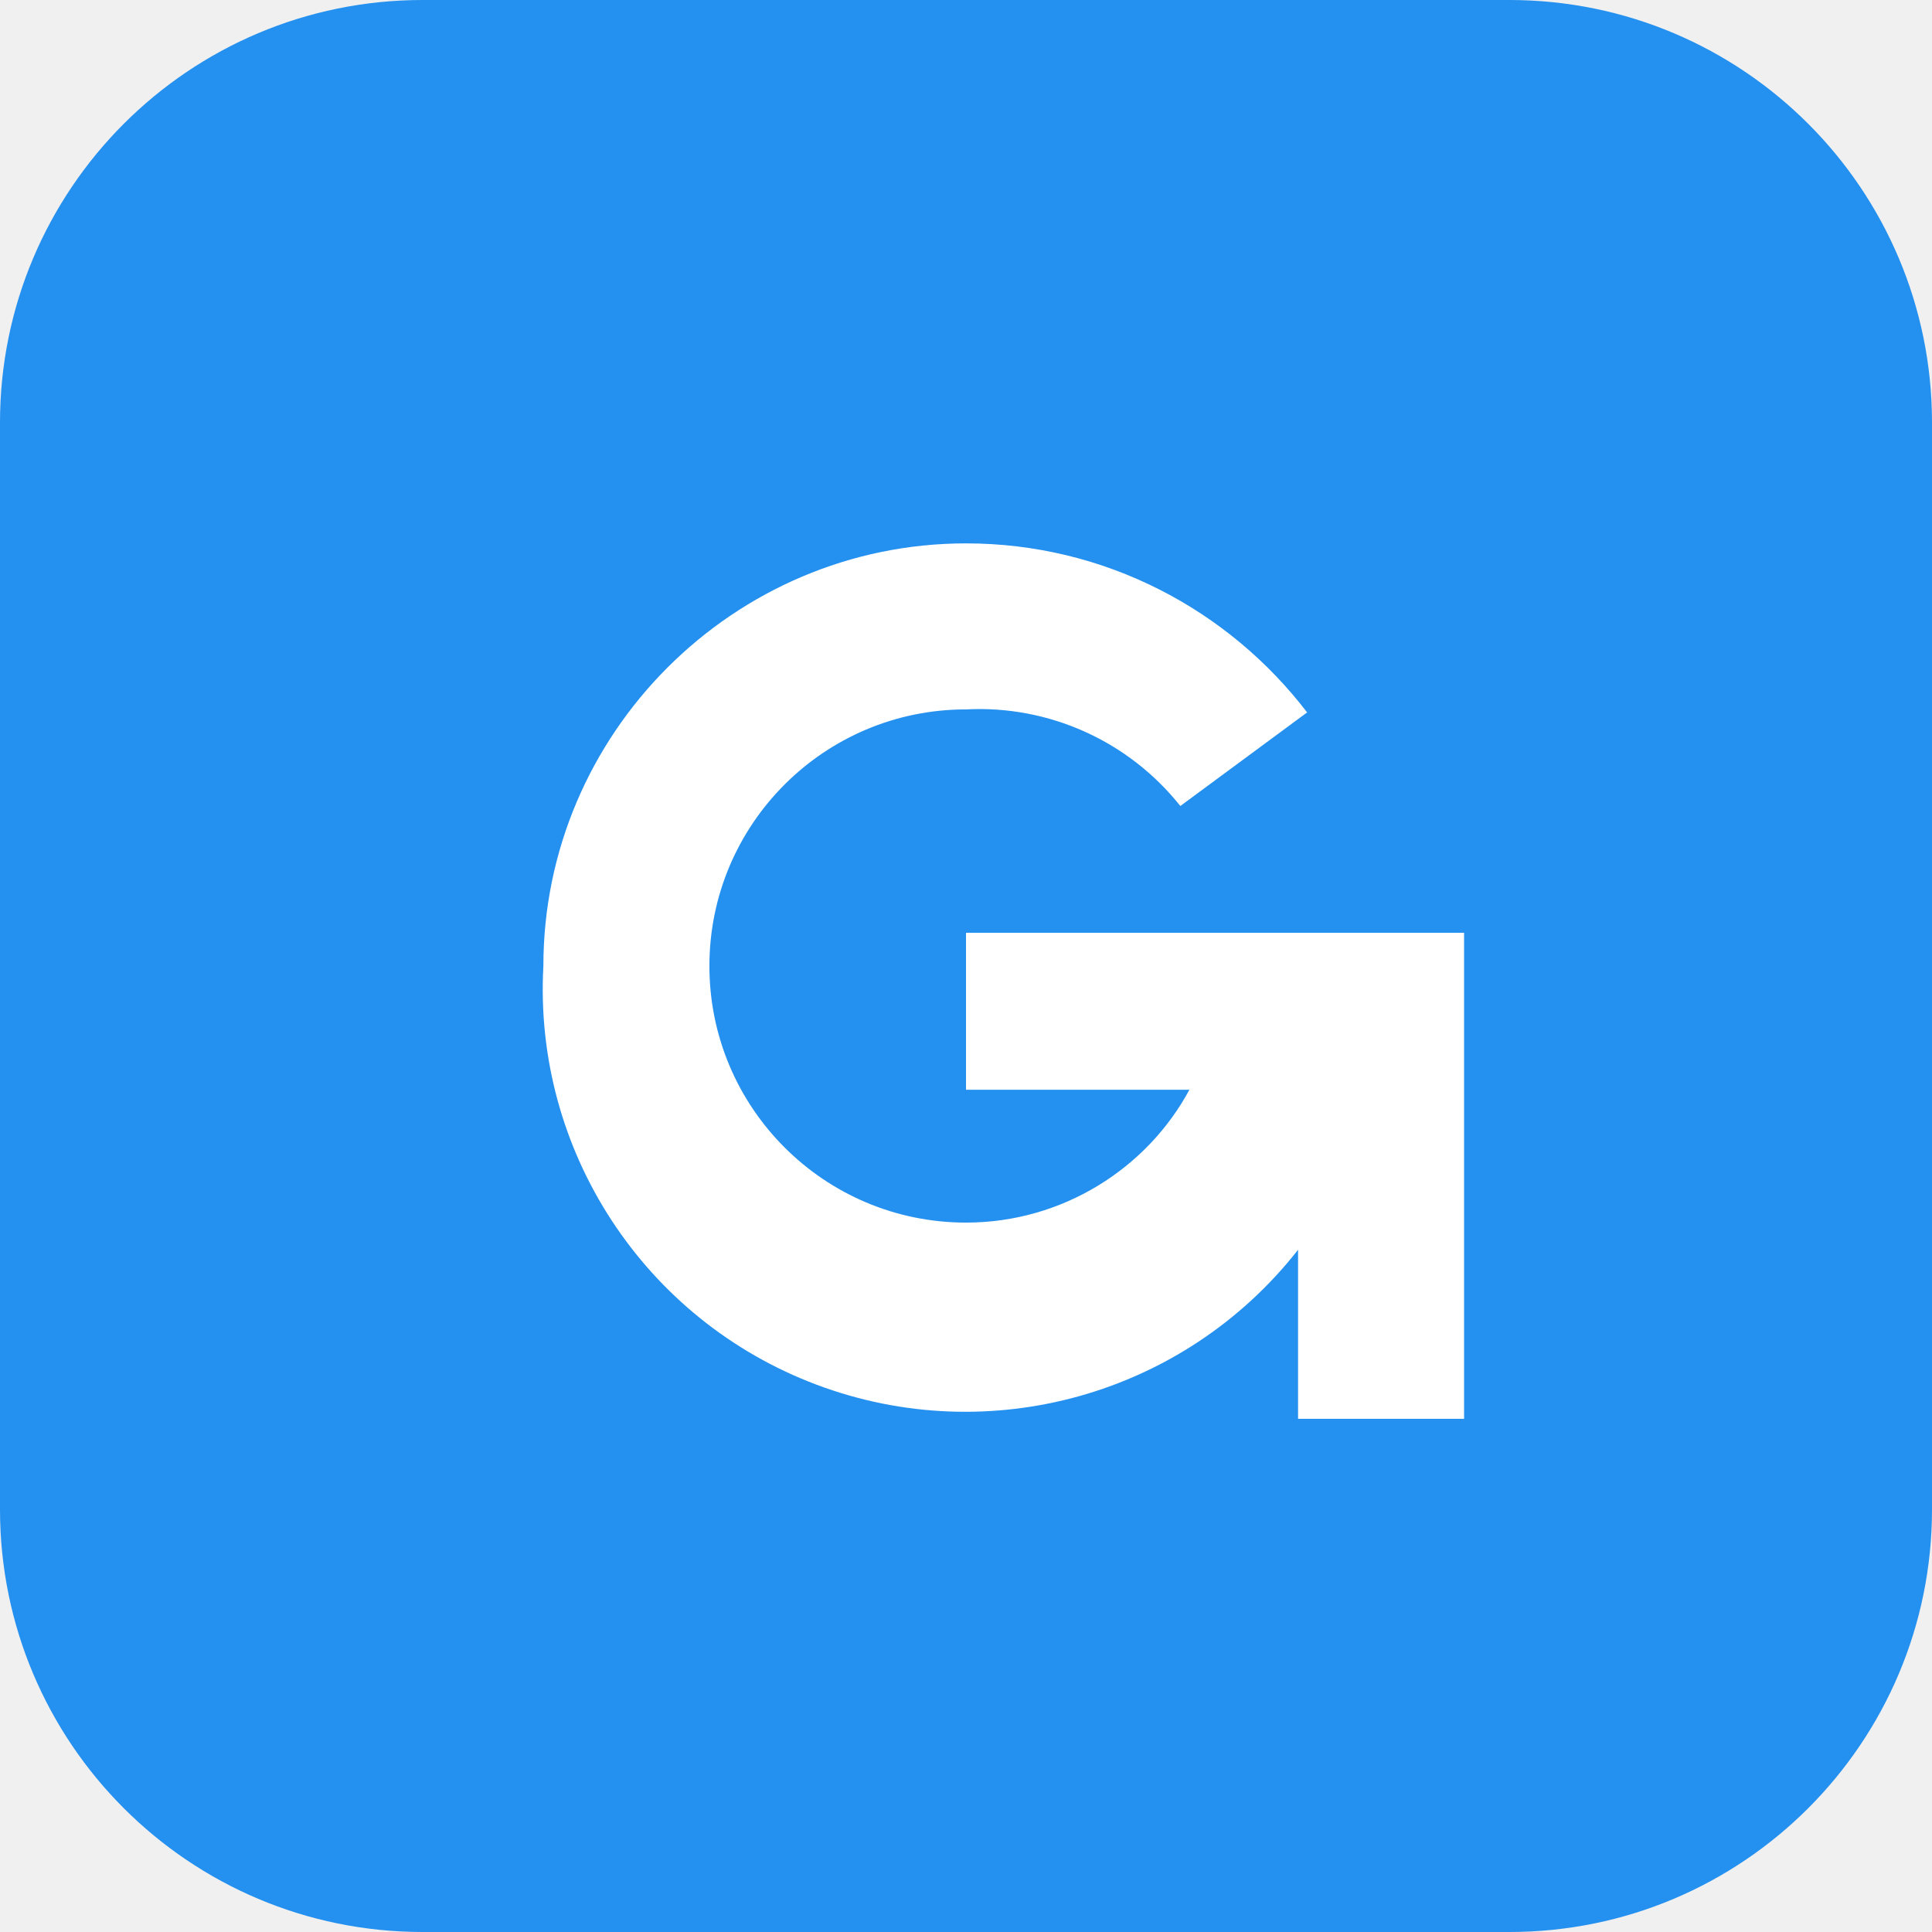
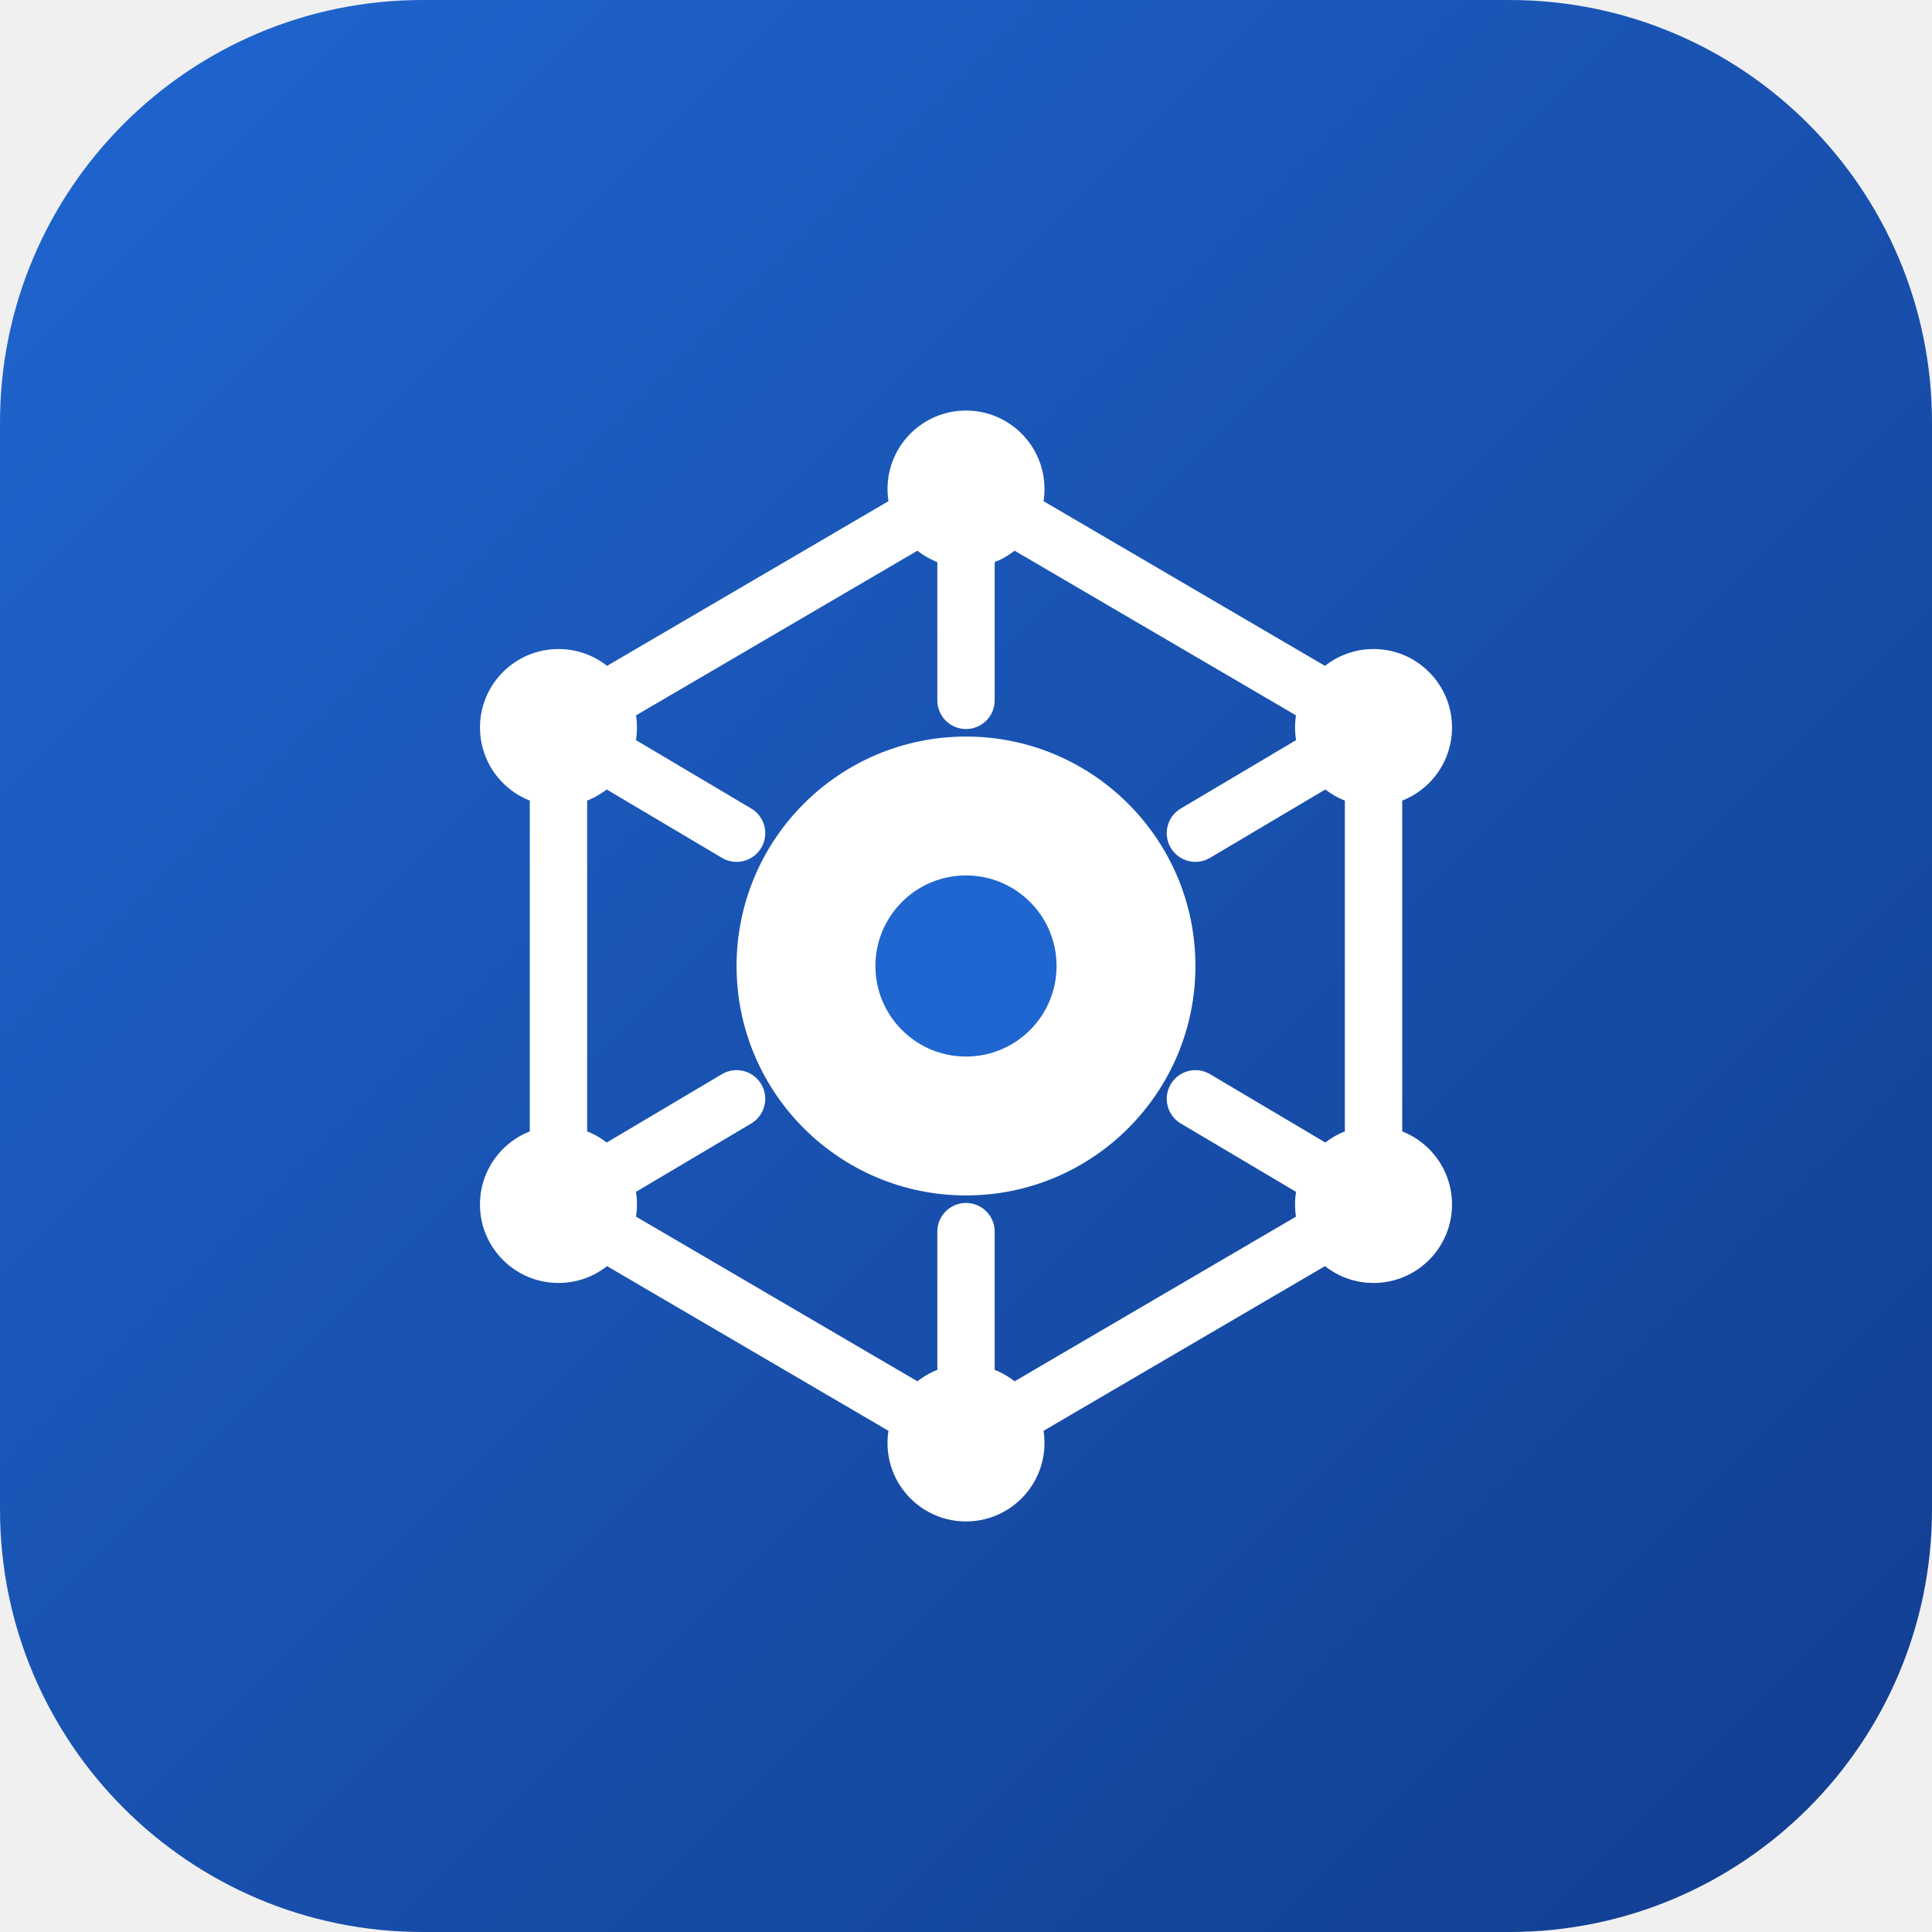
- <svg xmlns="http://www.w3.org/2000/svg" viewBox="0 0 64 64" role="img" aria-label="Connect">
-   <rect width="64" height="64" rx="14" fill="#2490ef" />
-   <path fill="#fff" d="M18 32c0-7.7 6.3-14 14-14 4.6 0 8.7 2.2 11.3 5.6l-4.2 3.1A8.5 8.5 0 0 0 32 23.5 8.5 8.5 0 0 0 23.5 32 8.5 8.5 0 0 0 32 40.5c3.2 0 6-1.8 7.4-4.4H32v-5.2h16.5V47H43v-5.6A14 14 0 0 1 18 32z" />
+ <svg xmlns="http://www.w3.org/2000/svg" viewBox="0 0 64 64" width="64" height="64">
+   <defs>
+     <linearGradient id="g" x1="0" y1="0" x2="1" y2="1">
+       <stop offset="0" stop-color="#1f66d0" />
+       <stop offset="1" stop-color="#123d8f" />
+     </linearGradient>
+   </defs>
+   <rect width="64" height="64" rx="14" fill="url(#g)" />
+   <g stroke="#fff" stroke-width="1.9" stroke-linecap="round" stroke-linejoin="round" fill="none">
+     <line x1="32" y1="23.2" x2="32" y2="16.2" />
+     <line x1="39.6" y1="27.6" x2="45.5" y2="24.1" />
+     <line x1="39.6" y1="36.4" x2="45.5" y2="39.9" />
+     <line x1="32" y1="40.8" x2="32" y2="47.8" />
+     <line x1="24.4" y1="36.4" x2="18.5" y2="39.9" />
+     <line x1="24.4" y1="27.6" x2="18.5" y2="24.1" />
+     <path d="M18.5 24.1 L32 16.2 L45.5 24.1 L45.5 39.9 L32 47.8 L18.5 39.9 Z" />
+   </g>
+   <circle cx="32" cy="16.2" r="2.6" fill="#fff" />
+   <circle cx="45.5" cy="24.1" r="2.6" fill="#fff" />
+   <circle cx="45.5" cy="39.9" r="2.6" fill="#fff" />
+   <circle cx="32" cy="47.8" r="2.6" fill="#fff" />
+   <circle cx="18.5" cy="39.9" r="2.6" fill="#fff" />
+   <circle cx="18.5" cy="24.1" r="2.6" fill="#fff" />
+   <circle cx="32" cy="32" r="7.6" fill="#fff" />
+   <circle cx="32" cy="32" r="3" fill="#1f66d0" />
</svg>
